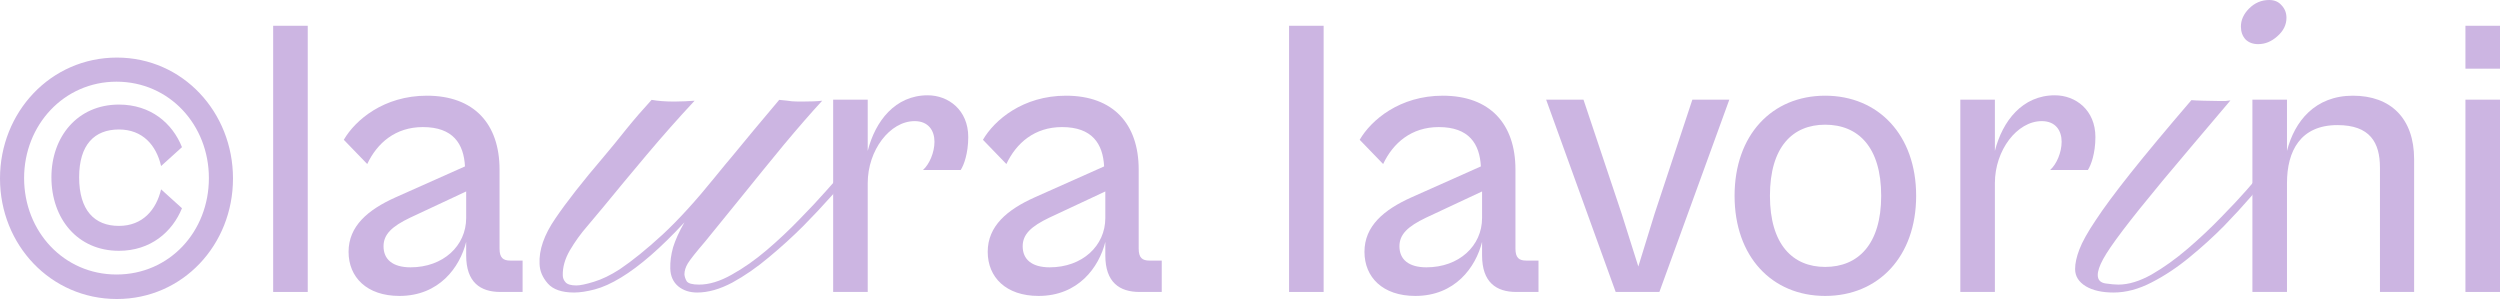
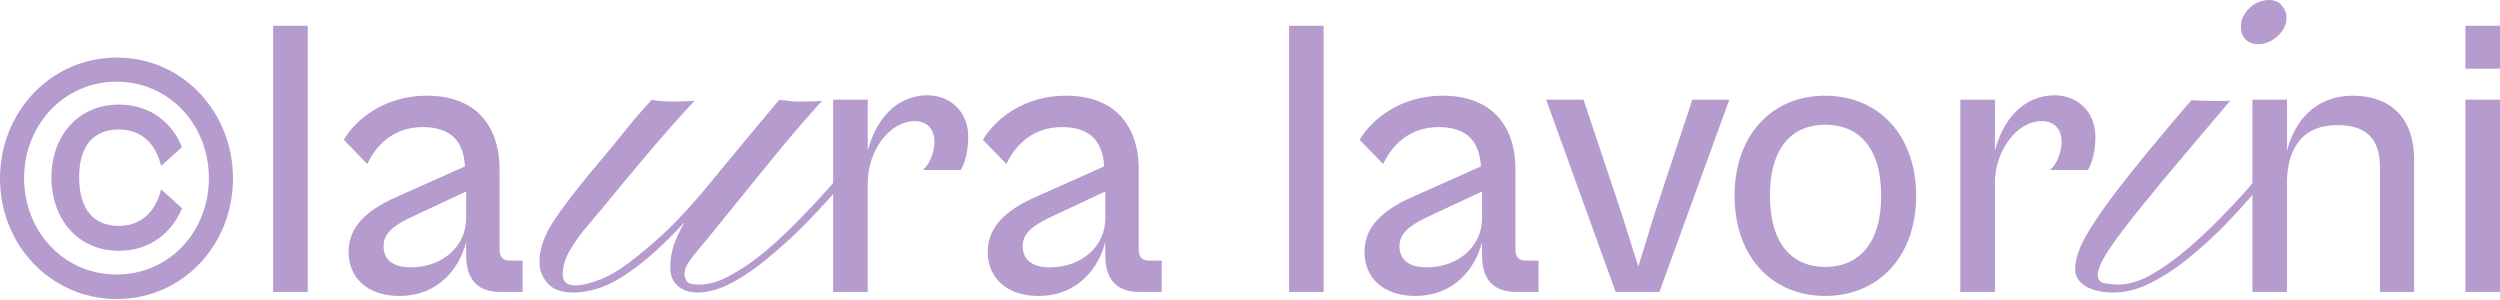
<svg xmlns="http://www.w3.org/2000/svg" width="1867" height="224" viewBox="0 0 1867 224" fill="none">
-   <path d="M87.3 223.3C37.8 223.3 0 182.8 0 133.3C0 83.8 37.8 43 87.3 43C136.5 43 174 83.8 174 133.3C174 182.8 136.5 223.3 87.3 223.3ZM87 205C126.6 205 156 172.9 156 133C156 93.4 126.6 61 87 61C47.7 61 18 93.4 18 133C18 172.9 47.7 205 87 205ZM88.8 187.3C57.9 187.3 38.4 163.3 38.4 132.4C38.4 102.1 57.9 78.1 88.8 78.1C112.5 78.1 128.7 91.9 135.9 109.9L120.3 124C116.7 108.4 106.5 96.7 88.8 96.7C70.5 96.7 59.1 108.1 59.1 132.4C59.1 157 70.5 168.7 88.8 168.7C106.5 168.7 116.7 156.7 120.3 141.4L135.9 155.5C128.7 173.2 112.5 187.3 88.8 187.3Z" fill="#CCB5E2" />
-   <path d="M229.815 218.033H204V19.245H229.815V218.033Z" fill="#CCB5E2" />
-   <path d="M298.29 221C273.959 221 260.309 207.055 260.309 188.066C260.309 168.781 274.849 156.616 295.322 147.419L347.248 124.276C346.358 107.364 338.347 94.903 315.796 94.903C295.322 94.903 281.673 106.771 274.255 122.496L256.749 104.397C265.354 89.562 286.717 71.464 318.763 71.464C354.073 71.464 373.063 92.529 373.063 126.65V185.693C373.063 192.517 375.733 194.594 381.074 194.594H390.273V218.033H373.656C358.82 218.033 348.138 210.912 348.138 190.737V180.649C343.391 199.638 327.962 221 298.29 221ZM286.421 183.913C286.421 193.704 293.245 199.638 306.598 199.638C330.929 199.638 348.138 183.616 348.138 162.847V142.968L306.301 162.55C292.652 169.078 286.421 175.012 286.421 183.913Z" fill="#CCB5E2" />
-   <path d="M428.728 218.456C419.573 218.456 413.023 216.202 409.079 211.695C405.135 207.188 403.092 202.328 402.951 197.117C402.388 186.694 406.332 175.356 414.783 163.102C423.094 150.848 435.067 135.566 450.702 117.256C456.196 110.777 461.9 103.805 467.816 96.34C473.873 88.875 480.142 81.621 486.621 74.579C491.41 75.424 497.044 75.847 503.524 75.847C505.496 75.847 508.243 75.776 511.764 75.635C515.286 75.495 517.61 75.354 518.737 75.213C506.764 88.03 494.791 101.552 482.818 115.777C470.845 130.003 460.14 142.891 450.702 154.44C447.603 158.243 443.589 163.032 438.659 168.807C433.729 174.441 429.362 180.497 425.559 186.976C421.897 193.314 420.136 199.511 420.277 205.568C420.277 207.54 420.981 209.3 422.39 210.85C423.798 212.399 426.475 213.174 430.419 213.174C433.236 213.174 437.602 212.258 443.518 210.427C449.575 208.596 455.984 205.498 462.746 201.131C472.183 194.793 482.888 186.131 494.861 175.145C506.834 164.018 519.863 149.722 533.949 132.256C537.048 128.454 539.584 125.355 541.556 122.96C543.528 120.566 545.359 118.383 547.049 116.411C551.979 110.355 557.332 103.876 563.107 96.974C568.882 90.072 575.15 82.608 581.911 74.579C586.419 75.002 589.588 75.354 591.419 75.635C593.251 75.776 595.716 75.847 598.814 75.847C605.435 75.847 610.506 75.635 614.027 75.213C605.716 84.227 596.209 95.143 585.503 107.96C574.939 120.777 564.445 133.665 554.022 146.623C543.598 159.44 534.442 170.708 526.554 180.427C519.793 188.314 515.497 193.737 513.666 196.695C511.975 199.511 511.13 202.258 511.13 204.934C511.271 206.624 511.835 208.314 512.821 210.005C513.947 211.695 517.046 212.54 522.117 212.54C529.583 212.54 537.682 210.075 546.415 205.145C555.289 200.216 564.022 194.089 572.615 186.765C581.348 179.3 589.447 171.694 596.913 163.947C604.519 156.201 610.928 149.37 616.14 143.454C621.352 137.538 624.732 133.806 626.282 132.256L630.507 135.848C628.817 137.679 625.225 141.623 619.732 147.679C614.379 153.736 607.759 160.778 599.871 168.807C591.983 176.694 583.461 184.441 574.305 192.047C565.29 199.652 556.134 205.99 546.838 211.061C537.541 215.991 528.808 218.456 520.638 218.456C515.004 218.456 510.285 216.906 506.482 213.808C502.679 210.568 500.707 206.131 500.566 200.497C500.425 195.427 501.129 190.145 502.679 184.652C504.369 179.159 507.186 172.962 511.13 166.06C493.523 185.075 477.747 198.807 463.802 207.258C456.618 211.624 450.068 214.582 444.152 216.132C438.236 217.681 433.095 218.456 428.728 218.456Z" fill="#CCB5E2" />
-   <path d="M648.016 218.033H622.201V74.431H648.016V112.705C653.653 90.453 668.489 71.167 692.82 71.167C708.25 71.167 723.086 82.145 723.086 102.32C723.086 114.485 719.822 123.386 717.448 126.946H689.26C694.007 122.793 697.865 113.892 697.865 105.881C697.865 97.573 693.414 90.453 683.029 90.453C664.632 90.453 648.016 112.112 648.016 136.738V218.033Z" fill="#CCB5E2" />
-   <path d="M775.603 221C751.272 221 737.623 207.055 737.623 188.066C737.623 168.781 752.162 156.616 772.635 147.419L824.561 124.276C823.671 107.364 815.66 94.903 793.109 94.903C772.635 94.903 758.986 106.771 751.568 122.496L734.062 104.397C742.667 89.562 764.031 71.464 796.076 71.464C831.386 71.464 850.376 92.529 850.376 126.65V185.693C850.376 192.517 853.046 194.594 858.387 194.594H867.586V218.033H850.969C836.133 218.033 825.452 210.912 825.452 190.737V180.649C820.704 199.638 805.275 221 775.603 221ZM763.734 183.913C763.734 193.704 770.558 199.638 783.911 199.638C808.242 199.638 825.452 183.616 825.452 162.847V142.968L783.614 162.55C769.965 169.078 763.734 175.012 763.734 183.913Z" fill="#CCB5E2" />
-   <path d="M988.49 218.033H962.675V19.245H988.49V218.033Z" fill="#CCB5E2" />
-   <path d="M1056.96 221C1032.63 221 1018.98 207.055 1018.98 188.066C1018.98 168.781 1033.52 156.616 1054 147.419L1105.92 124.276C1105.03 107.364 1097.02 94.903 1074.47 94.903C1054 94.903 1040.35 106.771 1032.93 122.496L1015.42 104.397C1024.03 89.562 1045.39 71.464 1077.44 71.464C1112.75 71.464 1131.74 92.529 1131.74 126.65V185.693C1131.74 192.517 1134.41 194.594 1139.75 194.594H1148.95V218.033H1132.33C1117.5 218.033 1106.81 210.912 1106.81 190.737V180.649C1102.07 199.638 1086.64 221 1056.96 221ZM1045.1 183.913C1045.1 193.704 1051.92 199.638 1065.27 199.638C1089.6 199.638 1106.81 183.616 1106.81 162.847V142.968L1064.98 162.55C1051.33 169.078 1045.1 175.012 1045.1 183.913Z" fill="#CCB5E2" />
-   <path d="M1239.23 218.033H1206.59L1154.66 74.431H1182.55L1211.04 159.583L1223.5 199.044L1235.67 159.583L1263.85 74.431H1291.45L1239.23 218.033Z" fill="#CCB5E2" />
-   <path d="M1363.03 221C1323.27 221 1295.38 191.627 1295.38 146.232C1295.38 100.837 1323.27 71.464 1363.03 71.464C1402.79 71.464 1430.98 100.837 1430.98 146.232C1430.98 191.627 1402.79 221 1363.03 221ZM1363.03 199.341C1387.66 199.341 1404.87 182.429 1404.87 146.232C1404.87 109.738 1387.66 93.123 1363.03 93.123C1338.7 93.123 1321.79 109.738 1321.79 146.232C1321.79 182.429 1338.7 199.341 1363.03 199.341Z" fill="#CCB5E2" />
-   <path d="M1489.78 218.033H1463.97V74.431H1489.78V112.705C1495.42 90.453 1510.26 71.167 1534.59 71.167C1550.02 71.167 1564.85 82.145 1564.85 102.32C1564.85 114.485 1561.59 123.386 1559.22 126.946H1531.03C1535.77 122.793 1539.63 113.892 1539.63 105.881C1539.63 97.573 1535.18 90.453 1524.8 90.453C1506.4 90.453 1489.78 112.112 1489.78 136.738V218.033Z" fill="#CCB5E2" />
-   <path d="M1686.4 32.959C1682.45 32.959 1679.28 31.761 1676.89 29.367C1674.63 26.832 1673.51 23.663 1673.51 19.86C1673.51 14.93 1675.55 10.423 1679.64 6.338C1683.86 2.113 1688.86 0 1694.64 0C1698.58 0 1701.68 1.338 1703.93 4.014C1706.33 6.549 1707.53 9.648 1707.53 13.31C1707.53 18.521 1705.27 23.099 1700.76 27.043C1696.4 30.987 1691.61 32.959 1686.4 32.959ZM1578.43 218.456C1569.84 218.456 1562.93 216.906 1557.72 213.808C1552.37 210.568 1549.69 206.272 1549.69 200.92C1549.69 196.695 1550.75 191.835 1552.86 186.342C1554.98 180.708 1559.06 173.384 1565.12 164.37C1571.03 155.356 1579.7 143.665 1591.11 129.299C1602.66 114.791 1617.8 96.622 1636.53 74.79C1637.8 74.931 1640.83 75.072 1645.62 75.213C1650.41 75.354 1654.14 75.424 1656.82 75.424C1659.21 75.424 1660.97 75.424 1662.1 75.424C1663.37 75.283 1664.56 75.142 1665.69 75.002C1645.12 99.228 1628.29 119.158 1615.19 134.792C1602.23 150.426 1592.23 162.891 1585.19 172.187C1578.15 181.483 1573.29 188.596 1570.61 193.525C1567.93 198.455 1566.6 202.399 1566.6 205.357C1566.6 209.019 1568.57 211.131 1572.51 211.695C1576.46 212.258 1579.63 212.54 1582.02 212.54C1589.63 212.54 1597.94 210.005 1606.95 204.934C1615.97 199.723 1624.91 193.314 1633.79 185.708C1642.8 177.962 1651.11 170.145 1658.72 162.257C1666.46 154.37 1672.8 147.609 1677.73 141.975C1682.66 136.2 1685.55 132.89 1686.4 132.045L1690.62 135.848C1689.07 137.538 1685.69 141.412 1680.48 147.468C1675.27 153.525 1668.79 160.567 1661.04 168.595C1653.29 176.483 1644.77 184.229 1635.48 191.835C1626.32 199.441 1616.81 205.779 1606.95 210.85C1597.23 215.92 1587.73 218.456 1578.43 218.456Z" fill="#CCB5E2" />
-   <path d="M1707.92 218.033H1682.1V74.431H1707.92V112.705C1713.56 90.453 1728.99 71.464 1757.17 71.464C1785.36 71.464 1802.87 88.376 1802.87 118.936V218.033H1777.35V125.166C1777.35 106.474 1769.93 93.419 1745.6 93.419C1718.01 93.419 1707.92 112.705 1707.92 136.738V218.033Z" fill="#CCB5E2" />
-   <path d="M1867 51.288H1841.19V19.245H1867V51.288ZM1867 218.033H1841.19V74.431H1867V218.033Z" fill="#CCB5E2" />
+   <path d="M87.3 223.3C37.8 223.3 0 182.8 0 133.3C0 83.8 37.8 43 87.3 43C136.5 43 174 83.8 174 133.3C174 182.8 136.5 223.3 87.3 223.3ZM87 205C126.6 205 156 172.9 156 133C156 93.4 126.6 61 87 61C47.7 61 18 93.4 18 133C18 172.9 47.7 205 87 205ZM88.8 187.3C57.9 187.3 38.4 163.3 38.4 132.4C38.4 102.1 57.9 78.1 88.8 78.1C112.5 78.1 128.7 91.9 135.9 109.9L120.3 124C116.7 108.4 106.5 96.7 88.8 96.7C70.5 96.7 59.1 108.1 59.1 132.4C59.1 157 70.5 168.7 88.8 168.7C106.5 168.7 116.7 156.7 120.3 141.4L135.9 155.5C128.7 173.2 112.5 187.3 88.8 187.3Z" fill="#B59BCE" />
+   <path d="M229.815 218.033H204V19.245H229.815V218.033Z" fill="#B59BCE" />
+   <path d="M298.29 221C273.959 221 260.309 207.055 260.309 188.066C260.309 168.781 274.849 156.616 295.322 147.419L347.248 124.276C346.358 107.364 338.347 94.903 315.796 94.903C295.322 94.903 281.673 106.771 274.255 122.496L256.749 104.397C265.354 89.562 286.717 71.464 318.763 71.464C354.073 71.464 373.063 92.529 373.063 126.65V185.693C373.063 192.517 375.733 194.594 381.074 194.594H390.273V218.033H373.656C358.82 218.033 348.138 210.912 348.138 190.737V180.649C343.391 199.638 327.962 221 298.29 221ZM286.421 183.913C286.421 193.704 293.245 199.638 306.598 199.638C330.929 199.638 348.138 183.616 348.138 162.847V142.968L306.301 162.55C292.652 169.078 286.421 175.012 286.421 183.913Z" fill="#B59BCE" />
+   <path d="M428.728 218.456C419.573 218.456 413.023 216.202 409.079 211.695C405.135 207.188 403.092 202.328 402.951 197.117C402.388 186.694 406.332 175.356 414.783 163.102C423.094 150.848 435.067 135.566 450.702 117.256C456.196 110.777 461.9 103.805 467.816 96.34C473.873 88.875 480.142 81.621 486.621 74.579C491.41 75.424 497.044 75.847 503.524 75.847C505.496 75.847 508.243 75.776 511.764 75.635C515.286 75.495 517.61 75.354 518.737 75.213C506.764 88.03 494.791 101.552 482.818 115.777C470.845 130.003 460.14 142.891 450.702 154.44C447.603 158.243 443.589 163.032 438.659 168.807C433.729 174.441 429.362 180.497 425.559 186.976C421.897 193.314 420.136 199.511 420.277 205.568C420.277 207.54 420.981 209.3 422.39 210.85C423.798 212.399 426.475 213.174 430.419 213.174C433.236 213.174 437.602 212.258 443.518 210.427C449.575 208.596 455.984 205.498 462.746 201.131C472.183 194.793 482.888 186.131 494.861 175.145C506.834 164.018 519.863 149.722 533.949 132.256C537.048 128.454 539.584 125.355 541.556 122.96C543.528 120.566 545.359 118.383 547.049 116.411C551.979 110.355 557.332 103.876 563.107 96.974C568.882 90.072 575.15 82.608 581.911 74.579C586.419 75.002 589.588 75.354 591.419 75.635C593.251 75.776 595.716 75.847 598.814 75.847C605.435 75.847 610.506 75.635 614.027 75.213C605.716 84.227 596.209 95.143 585.503 107.96C574.939 120.777 564.445 133.665 554.022 146.623C543.598 159.44 534.442 170.708 526.554 180.427C519.793 188.314 515.497 193.737 513.666 196.695C511.975 199.511 511.13 202.258 511.13 204.934C511.271 206.624 511.835 208.314 512.821 210.005C513.947 211.695 517.046 212.54 522.117 212.54C529.583 212.54 537.682 210.075 546.415 205.145C555.289 200.216 564.022 194.089 572.615 186.765C581.348 179.3 589.447 171.694 596.913 163.947C604.519 156.201 610.928 149.37 616.14 143.454C621.352 137.538 624.732 133.806 626.282 132.256L630.507 135.848C628.817 137.679 625.225 141.623 619.732 147.679C614.379 153.736 607.759 160.778 599.871 168.807C591.983 176.694 583.461 184.441 574.305 192.047C565.29 199.652 556.134 205.99 546.838 211.061C537.541 215.991 528.808 218.456 520.638 218.456C515.004 218.456 510.285 216.906 506.482 213.808C502.679 210.568 500.707 206.131 500.566 200.497C500.425 195.427 501.129 190.145 502.679 184.652C504.369 179.159 507.186 172.962 511.13 166.06C493.523 185.075 477.747 198.807 463.802 207.258C456.618 211.624 450.068 214.582 444.152 216.132C438.236 217.681 433.095 218.456 428.728 218.456Z" fill="#B59BCE" />
+   <path d="M648.016 218.033H622.201V74.431H648.016V112.705C653.653 90.453 668.489 71.167 692.82 71.167C708.25 71.167 723.086 82.145 723.086 102.32C723.086 114.485 719.822 123.386 717.448 126.946H689.26C694.007 122.793 697.865 113.892 697.865 105.881C697.865 97.573 693.414 90.453 683.029 90.453C664.632 90.453 648.016 112.112 648.016 136.738V218.033Z" fill="#B59BCE" />
+   <path d="M775.603 221C751.272 221 737.623 207.055 737.623 188.066C737.623 168.781 752.162 156.616 772.635 147.419L824.561 124.276C823.671 107.364 815.66 94.903 793.109 94.903C772.635 94.903 758.986 106.771 751.568 122.496L734.062 104.397C742.667 89.562 764.031 71.464 796.076 71.464C831.386 71.464 850.376 92.529 850.376 126.65V185.693C850.376 192.517 853.046 194.594 858.387 194.594H867.586V218.033H850.969C836.133 218.033 825.452 210.912 825.452 190.737V180.649C820.704 199.638 805.275 221 775.603 221ZM763.734 183.913C763.734 193.704 770.558 199.638 783.911 199.638C808.242 199.638 825.452 183.616 825.452 162.847V142.968L783.614 162.55C769.965 169.078 763.734 175.012 763.734 183.913Z" fill="#B59BCE" />
+   <path d="M988.49 218.033H962.675V19.245H988.49V218.033Z" fill="#B59BCE" />
+   <path d="M1056.96 221C1032.63 221 1018.98 207.055 1018.98 188.066C1018.98 168.781 1033.52 156.616 1054 147.419L1105.92 124.276C1105.03 107.364 1097.02 94.903 1074.47 94.903C1054 94.903 1040.35 106.771 1032.93 122.496L1015.42 104.397C1024.03 89.562 1045.39 71.464 1077.44 71.464C1112.75 71.464 1131.74 92.529 1131.74 126.65V185.693C1131.74 192.517 1134.41 194.594 1139.75 194.594H1148.95V218.033H1132.33C1117.5 218.033 1106.81 210.912 1106.81 190.737V180.649C1102.07 199.638 1086.64 221 1056.96 221ZM1045.1 183.913C1045.1 193.704 1051.92 199.638 1065.27 199.638C1089.6 199.638 1106.81 183.616 1106.81 162.847V142.968L1064.98 162.55C1051.33 169.078 1045.1 175.012 1045.1 183.913Z" fill="#B59BCE" />
+   <path d="M1239.23 218.033H1206.59L1154.66 74.431H1182.55L1211.04 159.583L1223.5 199.044L1235.67 159.583L1263.85 74.431H1291.45L1239.23 218.033Z" fill="#B59BCE" />
+   <path d="M1363.03 221C1323.27 221 1295.38 191.627 1295.38 146.232C1295.38 100.837 1323.27 71.464 1363.03 71.464C1402.79 71.464 1430.98 100.837 1430.98 146.232C1430.98 191.627 1402.79 221 1363.03 221ZM1363.03 199.341C1387.66 199.341 1404.87 182.429 1404.87 146.232C1404.87 109.738 1387.66 93.123 1363.03 93.123C1338.7 93.123 1321.79 109.738 1321.79 146.232C1321.79 182.429 1338.7 199.341 1363.03 199.341Z" fill="#B59BCE" />
+   <path d="M1489.78 218.033H1463.97V74.431H1489.78V112.705C1495.42 90.453 1510.26 71.167 1534.59 71.167C1550.02 71.167 1564.85 82.145 1564.85 102.32C1564.85 114.485 1561.59 123.386 1559.22 126.946H1531.03C1535.77 122.793 1539.63 113.892 1539.63 105.881C1539.63 97.573 1535.18 90.453 1524.8 90.453C1506.4 90.453 1489.78 112.112 1489.78 136.738V218.033Z" fill="#B59BCE" />
+   <path d="M1686.4 32.959C1682.45 32.959 1679.28 31.761 1676.89 29.367C1674.63 26.832 1673.51 23.663 1673.51 19.86C1673.51 14.93 1675.55 10.423 1679.64 6.338C1683.86 2.113 1688.86 0 1694.64 0C1698.58 0 1701.68 1.338 1703.93 4.014C1706.33 6.549 1707.53 9.648 1707.53 13.31C1707.53 18.521 1705.27 23.099 1700.76 27.043C1696.4 30.987 1691.61 32.959 1686.4 32.959ZM1578.43 218.456C1569.84 218.456 1562.93 216.906 1557.72 213.808C1552.37 210.568 1549.69 206.272 1549.69 200.92C1549.69 196.695 1550.75 191.835 1552.86 186.342C1554.98 180.708 1559.06 173.384 1565.12 164.37C1571.03 155.356 1579.7 143.665 1591.11 129.299C1602.66 114.791 1617.8 96.622 1636.53 74.79C1637.8 74.931 1640.83 75.072 1645.62 75.213C1650.41 75.354 1654.14 75.424 1656.82 75.424C1659.21 75.424 1660.97 75.424 1662.1 75.424C1663.37 75.283 1664.56 75.142 1665.69 75.002C1645.12 99.228 1628.29 119.158 1615.19 134.792C1602.23 150.426 1592.23 162.891 1585.19 172.187C1578.15 181.483 1573.29 188.596 1570.61 193.525C1567.93 198.455 1566.6 202.399 1566.6 205.357C1566.6 209.019 1568.57 211.131 1572.51 211.695C1576.46 212.258 1579.63 212.54 1582.02 212.54C1589.63 212.54 1597.94 210.005 1606.95 204.934C1615.97 199.723 1624.91 193.314 1633.79 185.708C1642.8 177.962 1651.11 170.145 1658.72 162.257C1666.46 154.37 1672.8 147.609 1677.73 141.975C1682.66 136.2 1685.55 132.89 1686.4 132.045L1690.62 135.848C1689.07 137.538 1685.69 141.412 1680.48 147.468C1675.27 153.525 1668.79 160.567 1661.04 168.595C1653.29 176.483 1644.77 184.229 1635.48 191.835C1626.32 199.441 1616.81 205.779 1606.95 210.85C1597.23 215.92 1587.73 218.456 1578.43 218.456Z" fill="#B59BCE" />
+   <path d="M1707.92 218.033H1682.1V74.431H1707.92V112.705C1713.56 90.453 1728.99 71.464 1757.17 71.464C1785.36 71.464 1802.87 88.376 1802.87 118.936V218.033H1777.35V125.166C1777.35 106.474 1769.93 93.419 1745.6 93.419C1718.01 93.419 1707.92 112.705 1707.92 136.738V218.033Z" fill="#B59BCE" />
+   <path d="M1867 51.288H1841.19V19.245H1867V51.288ZM1867 218.033H1841.19V74.431H1867V218.033Z" fill="#B59BCE" />
</svg>
